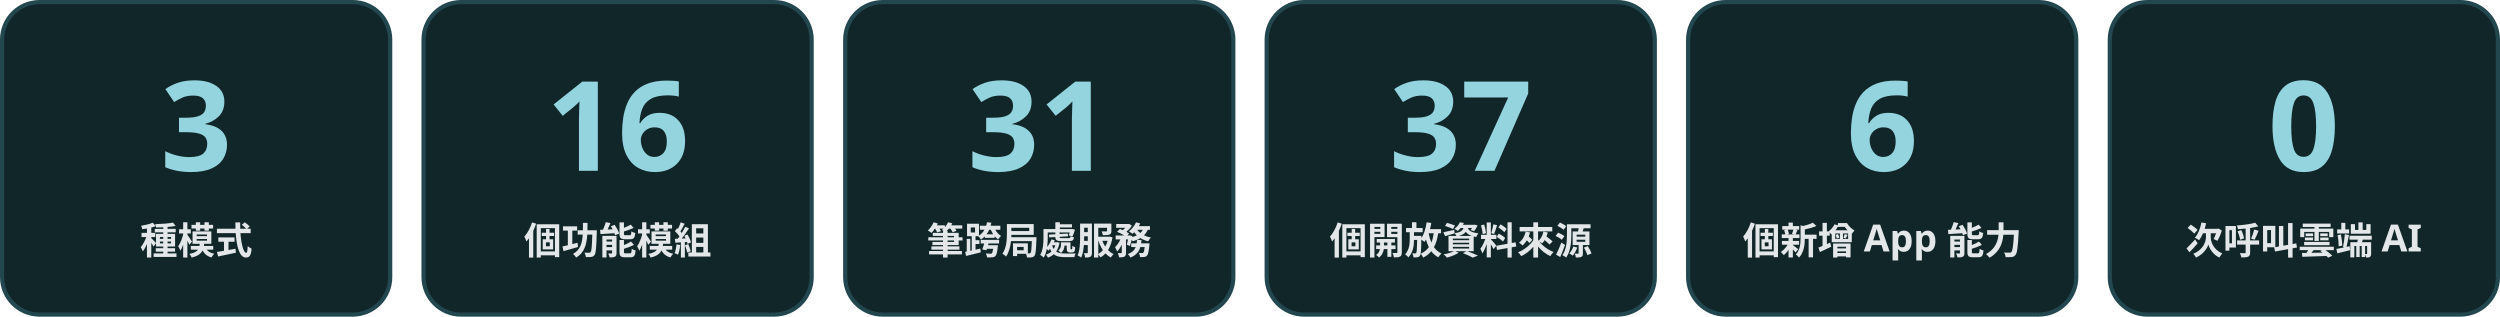
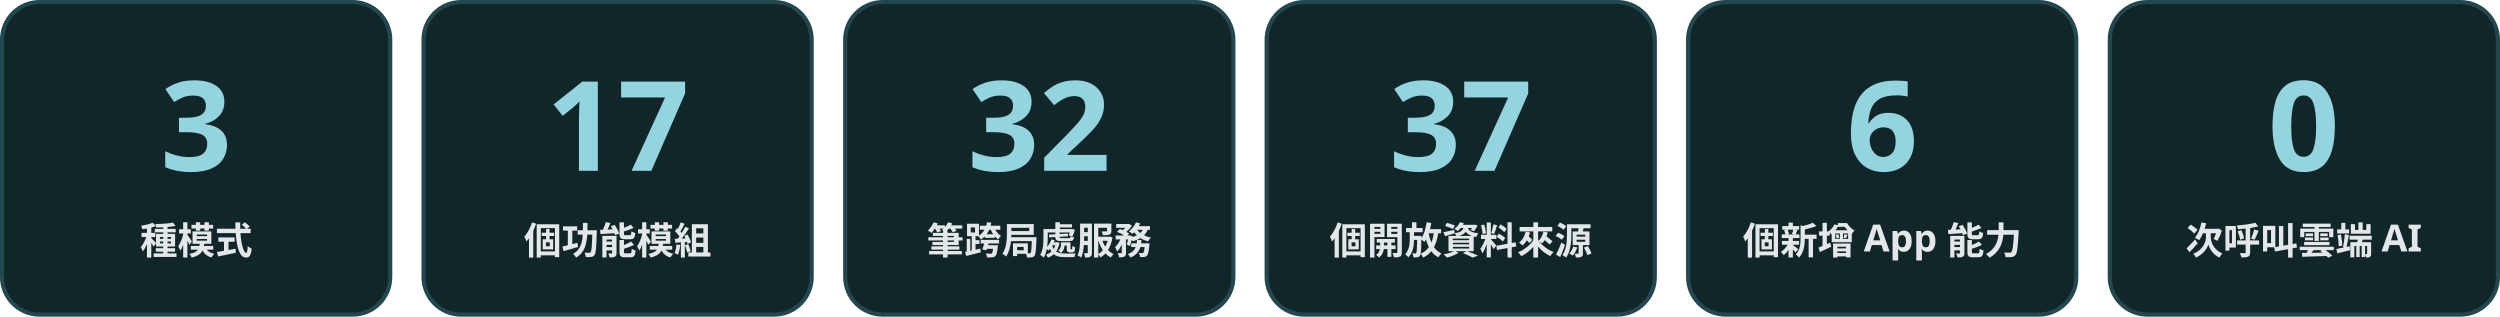
- <svg xmlns="http://www.w3.org/2000/svg" width="1200" height="152" viewBox="0 0 1200 152" font-family="'PingFang TC','Noto Sans TC','Microsoft JhengHei',system-ui,sans-serif" role="img" aria-label="一眼看懂：3種模式、16個功能模組、31筆跨局處服務、37個開放資料來源、6個新增 App 能力、0次呼叫雲端 AI">
+ <svg xmlns="http://www.w3.org/2000/svg" width="1200" height="152" viewBox="0 0 1200 152" font-family="'PingFang TC','Noto Sans TC','Microsoft JhengHei',system-ui,sans-serif" role="img" aria-label="一眼看懂：3種模式、17個功能模組、32筆跨局處服務、37個開放資料來源、6個新增 App 能力、0次呼叫雲端 AI">
  <style>.up{animation:up .8s cubic-bezier(.2,.8,.2,1) both}@keyframes up{from{opacity:0;transform:translateY(14px)}to{opacity:1;transform:none}}@media (prefers-reduced-motion: reduce){*{animation:none!important}}</style>
  <g class="up" style="animation-delay:0.00s">
    <rect x="1.0" y="1.0" width="186.3" height="150.0" rx="18" fill="#112629" stroke="#22474E" stroke-width="2" />
    <text x="94.2" y="82.0" font-size="60" font-weight="800" fill="#93D4DF" text-anchor="middle">3</text>
    <text x="94.2" y="122.0" font-size="18" font-weight="700" fill="#E3E7E9" text-anchor="middle">種模式</text>
  </g>
  <g class="up" style="animation-delay:0.09s">
    <rect x="203.3" y="1.0" width="186.3" height="150.0" rx="18" fill="#112629" stroke="#22474E" stroke-width="2" />
-     <text x="296.5" y="82.0" font-size="60" font-weight="800" fill="#93D4DF" text-anchor="middle">16</text>
+     <text x="296.5" y="82.0" font-size="60" font-weight="800" fill="#93D4DF" text-anchor="middle">17</text>
    <text x="296.5" y="122.0" font-size="18" font-weight="700" fill="#E3E7E9" text-anchor="middle">個功能模組</text>
  </g>
  <g class="up" style="animation-delay:0.18s">
    <rect x="405.7" y="1.0" width="186.3" height="150.0" rx="18" fill="#112629" stroke="#22474E" stroke-width="2" />
-     <text x="498.8" y="82.0" font-size="60" font-weight="800" fill="#93D4DF" text-anchor="middle">31</text>
+     <text x="498.8" y="82.0" font-size="60" font-weight="800" fill="#93D4DF" text-anchor="middle">32</text>
    <text x="498.8" y="122.0" font-size="18" font-weight="700" fill="#E3E7E9" text-anchor="middle">筆跨局處服務</text>
  </g>
  <g class="up" style="animation-delay:0.27s">
    <rect x="608.0" y="1.0" width="186.3" height="150.0" rx="18" fill="#112629" stroke="#22474E" stroke-width="2" />
    <text x="701.2" y="82.0" font-size="60" font-weight="800" fill="#93D4DF" text-anchor="middle">37</text>
    <text x="701.2" y="122.0" font-size="18" font-weight="700" fill="#E3E7E9" text-anchor="middle">個開放資料來源</text>
  </g>
  <g class="up" style="animation-delay:0.36s">
    <rect x="810.3" y="1.0" width="186.3" height="150.0" rx="18" fill="#112629" stroke="#22474E" stroke-width="2" />
    <text x="903.5" y="82.0" font-size="60" font-weight="800" fill="#93D4DF" text-anchor="middle">6</text>
    <text x="903.5" y="122.0" font-size="18" font-weight="700" fill="#E3E7E9" text-anchor="middle">個新增 App 能力</text>
  </g>
  <g class="up" style="animation-delay:0.45s">
    <rect x="1012.7" y="1.0" width="186.3" height="150.0" rx="18" fill="#112629" stroke="#22474E" stroke-width="2" />
    <text x="1105.8" y="82.0" font-size="60" font-weight="800" fill="#93D4DF" text-anchor="middle">0</text>
    <text x="1105.8" y="122.0" font-size="18" font-weight="700" fill="#E3E7E9" text-anchor="middle">次呼叫雲端 AI</text>
  </g>
</svg>
